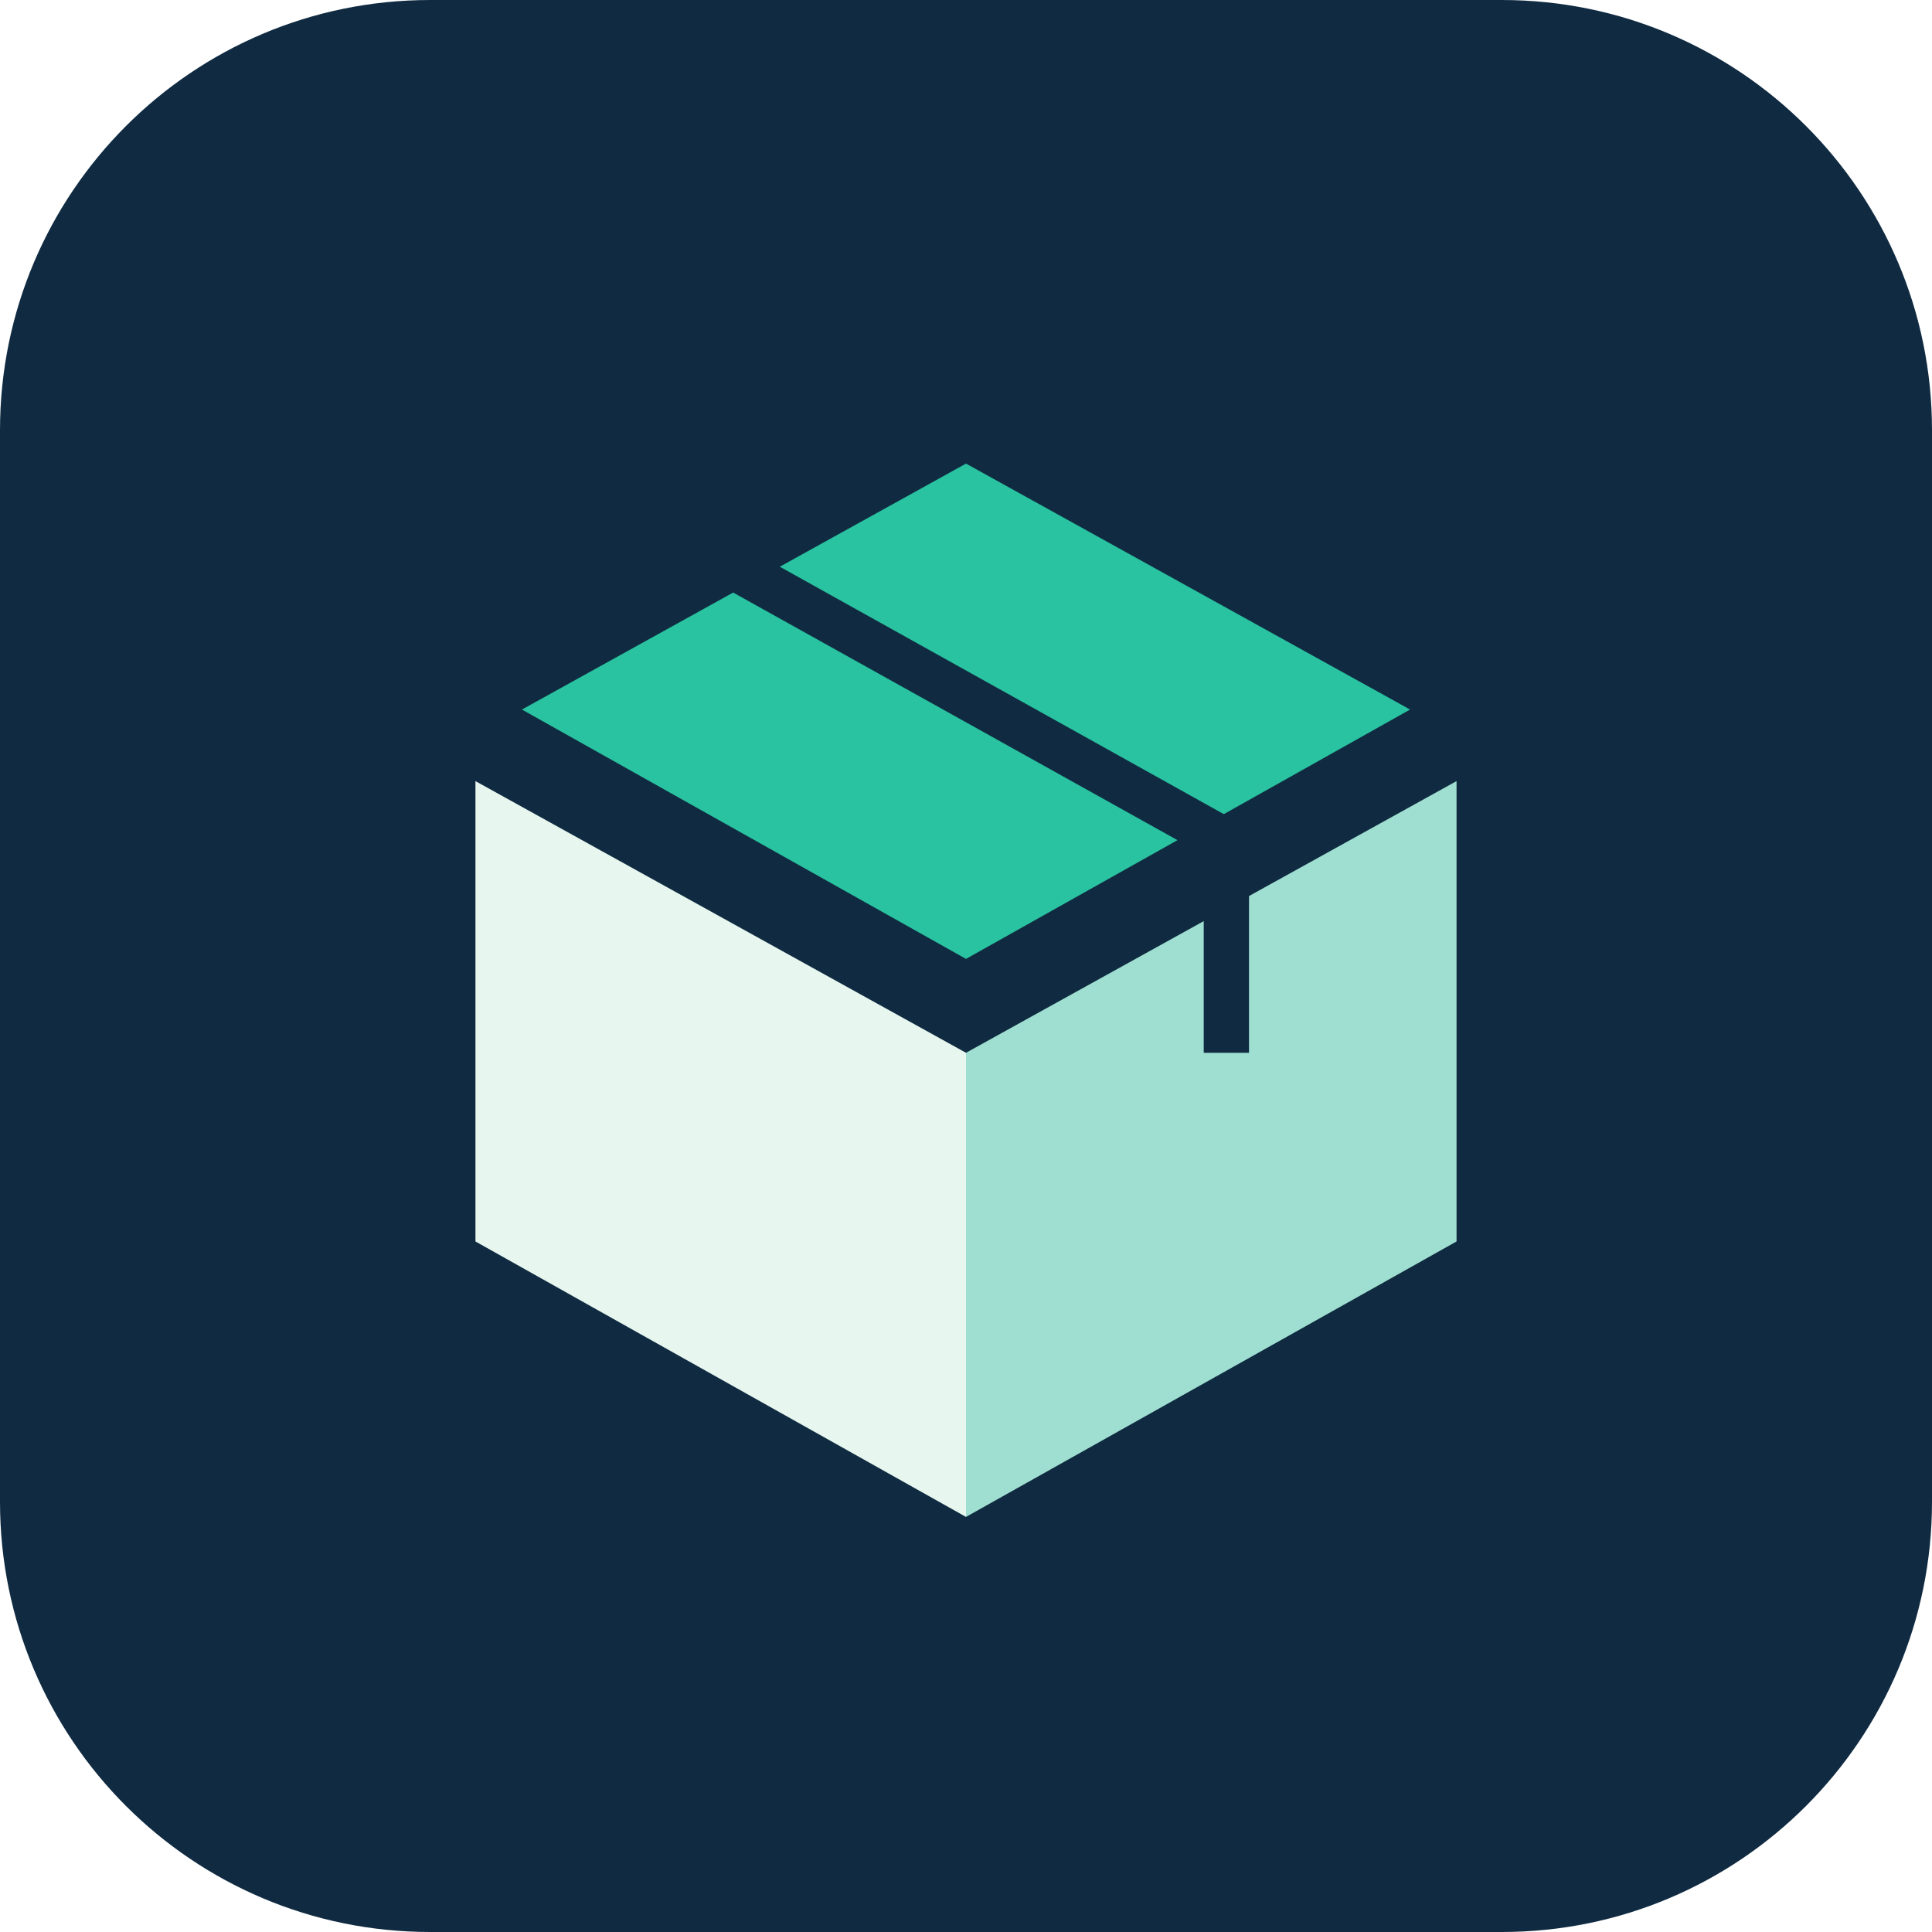
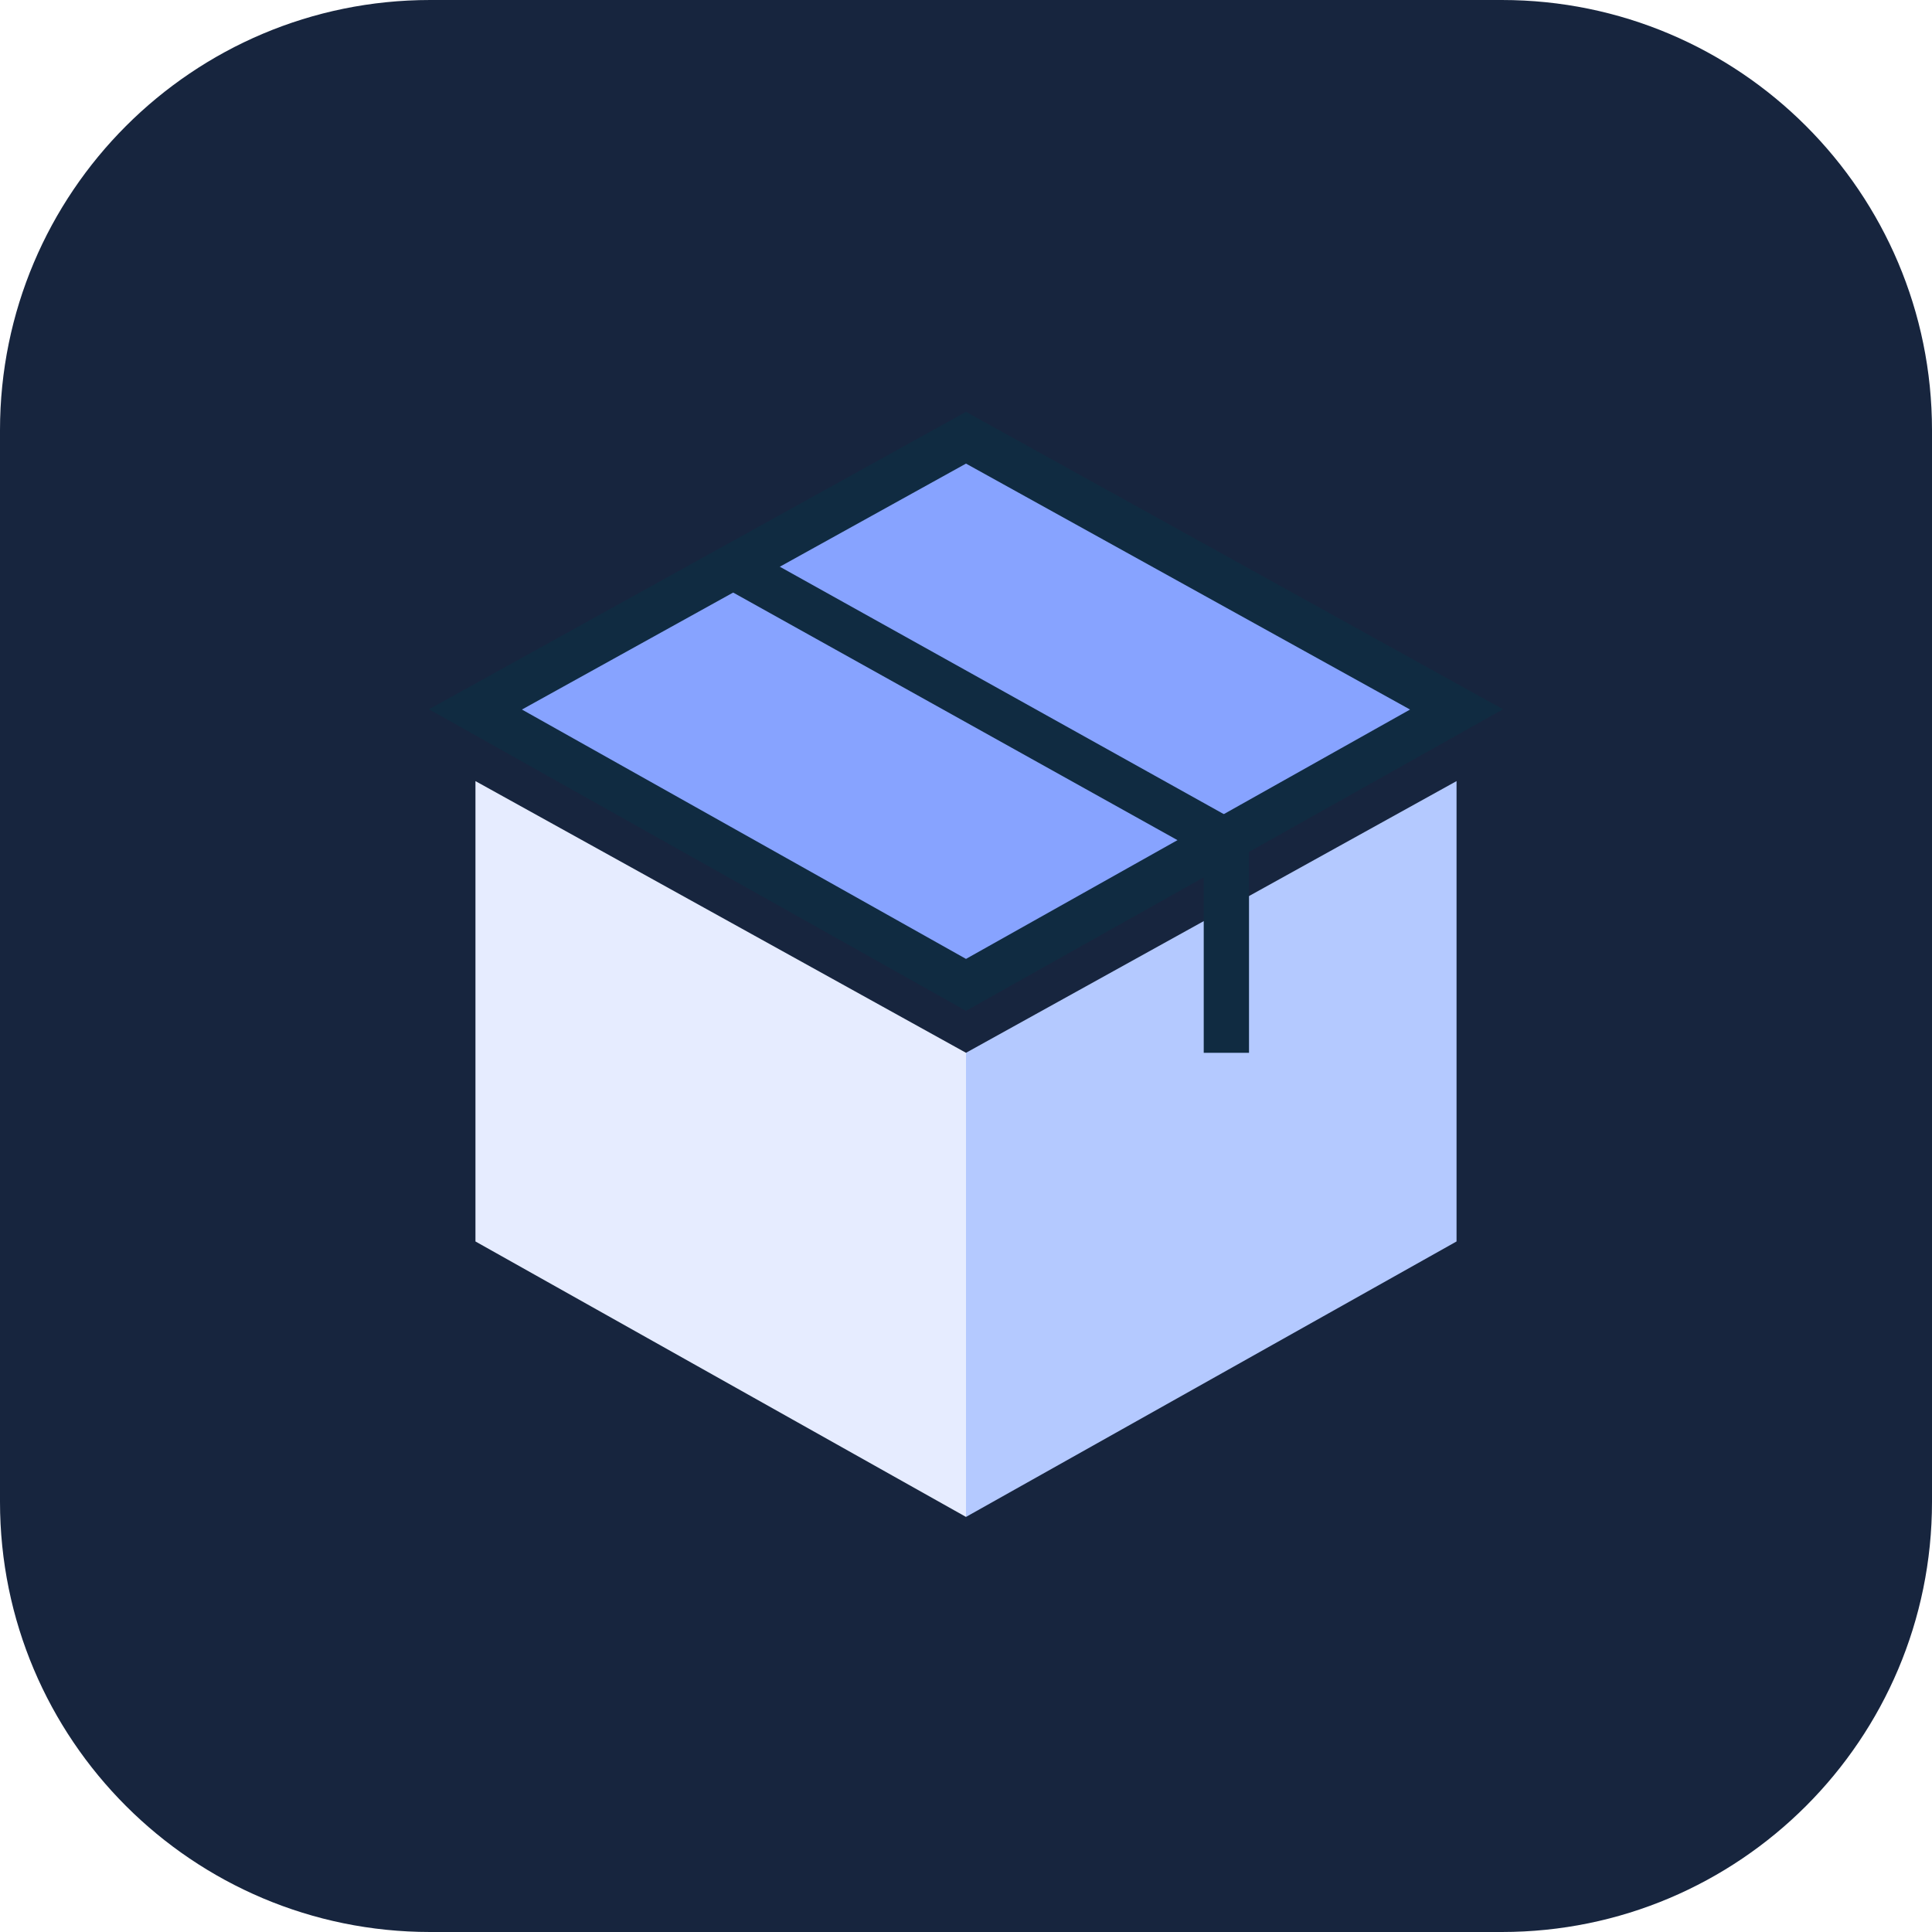
<svg xmlns="http://www.w3.org/2000/svg" width="512" height="512" viewBox="0 0 512 512">
-   <rect width="512" height="512" rx="114" fill="#102b41" />
-   <path d="M126 188 256 116l130 72-130 73-130-73Z" fill="#29c3a1" />
-   <path d="M126 207v122l130 73V279L126 207Z" fill="#e7f7ef" />
-   <path d="M386 207v122l-130 73V279l130-72Z" fill="#9fdfd1" />
+   <rect width="512" height="512" rx="114" fill="#17253e" />
+   <path d="M126 188 256 116l130 72-130 73-130-73Z" fill="#87a3ff" />
+   <path d="M126 207v122l130 73V279L126 207Z" fill="#e6ecff" />
+   <path d="M386 207v122l-130 73V279l130-72Z" fill="#b4c9ff" />
  <path d="m256 116 130 72-130 73-130-73 130-72Z" fill="none" stroke="#102b41" stroke-width="12" />
  <path d="m194 150 131 73v56" stroke="#102b41" stroke-width="12" fill="none" />
</svg>
